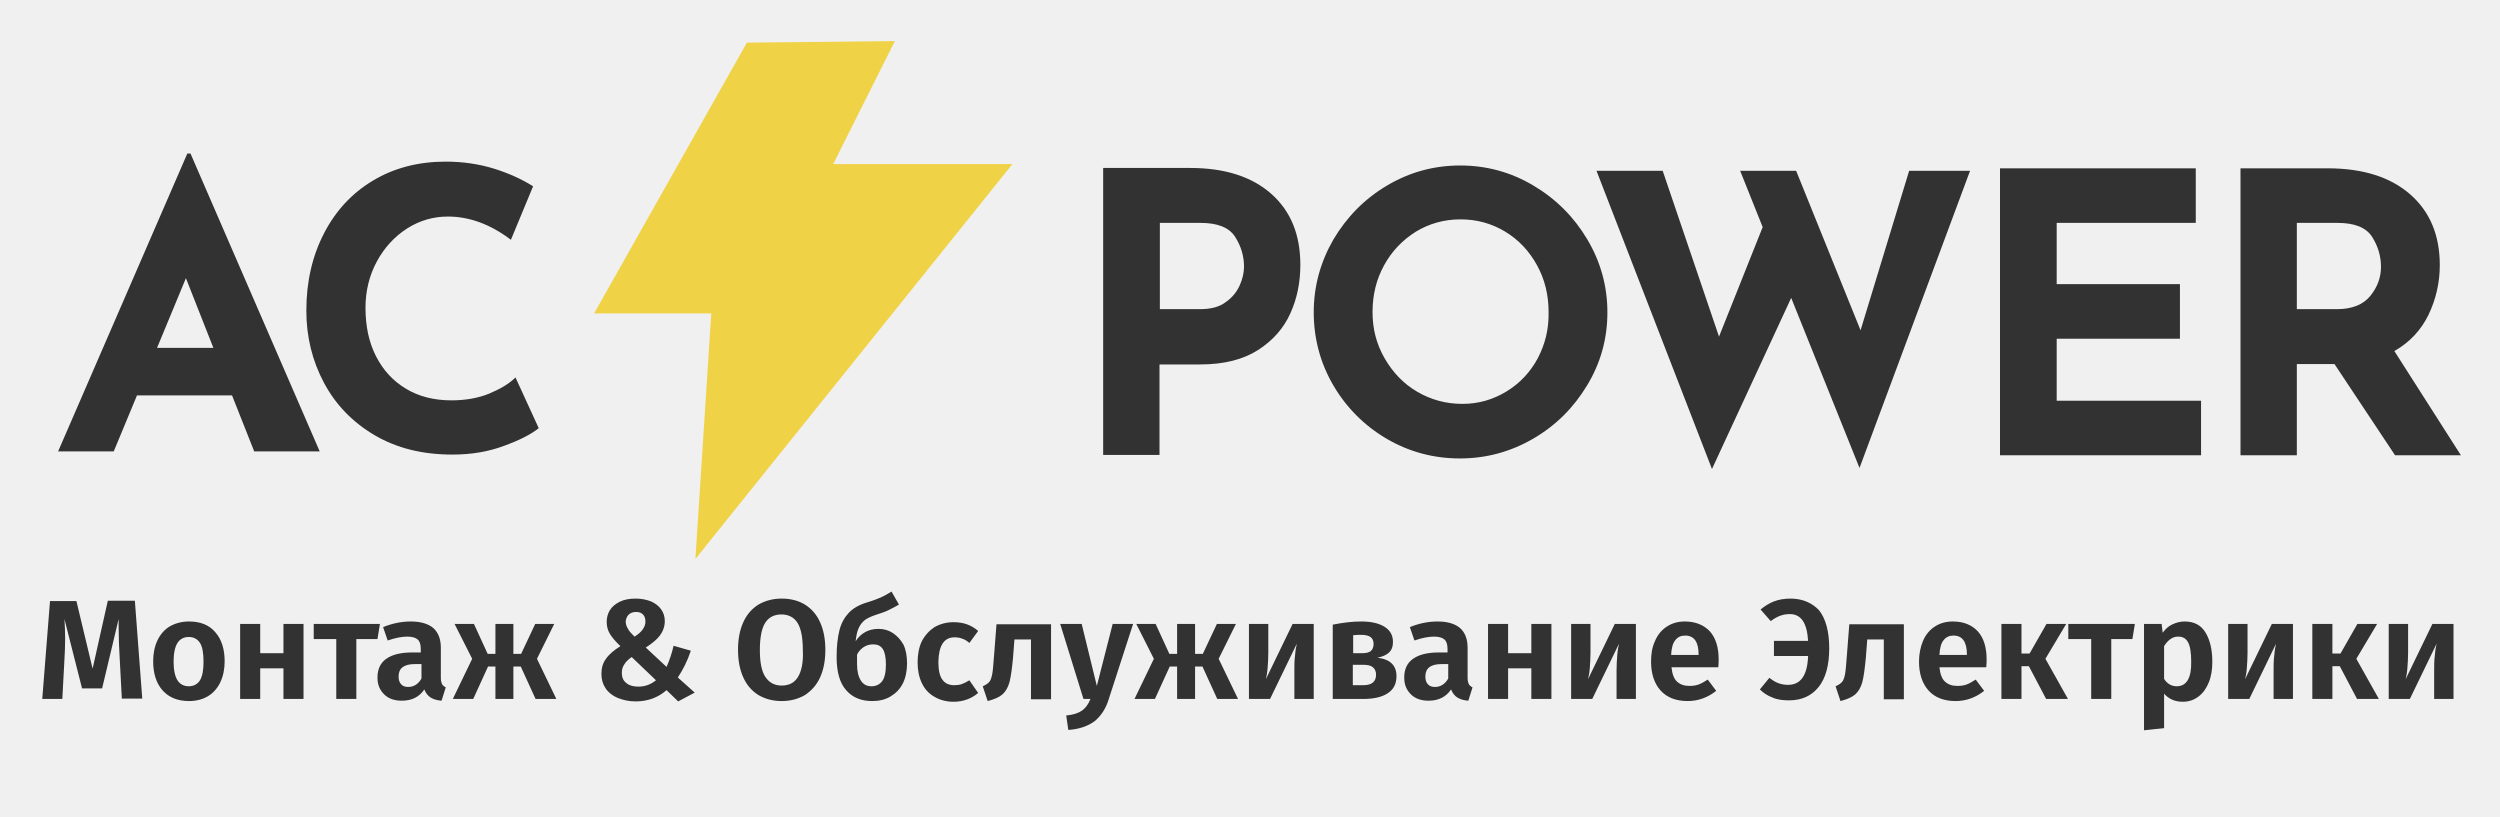
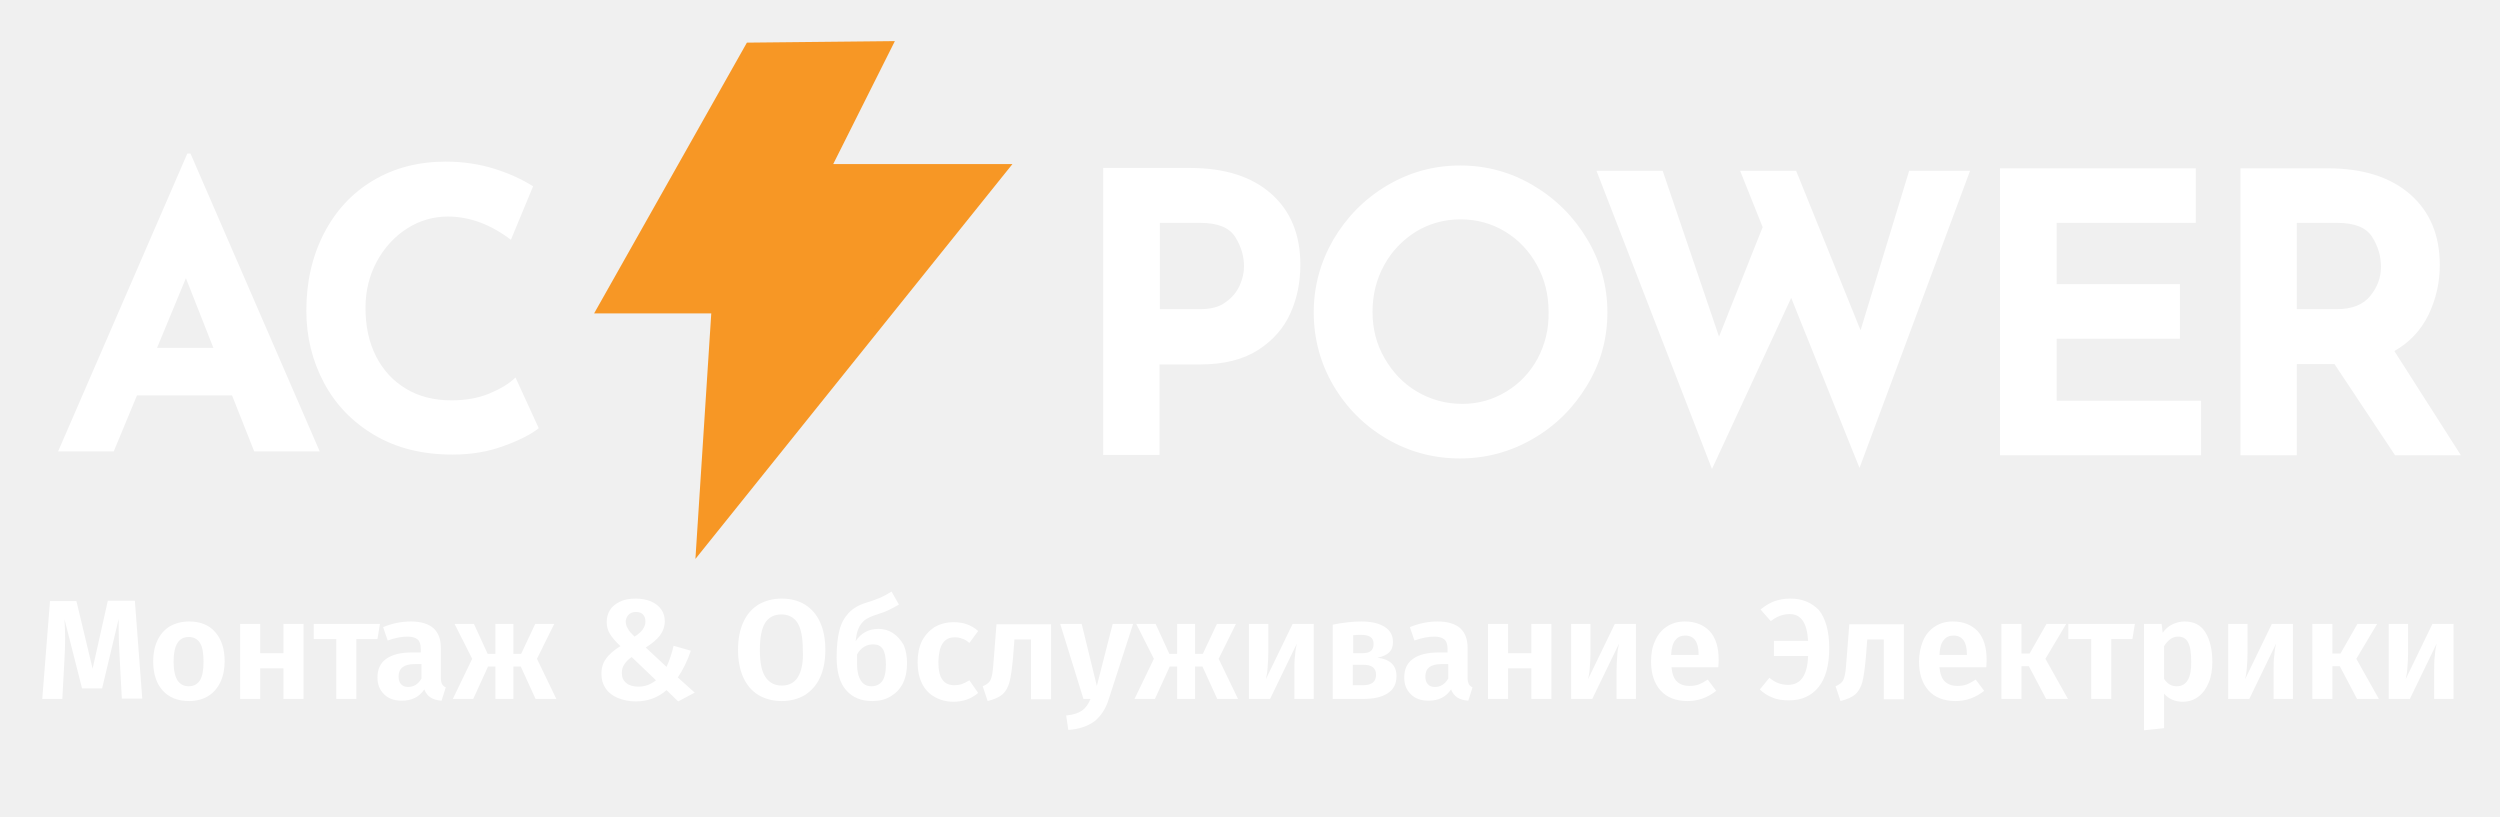
<svg xmlns="http://www.w3.org/2000/svg" version="1.1" id="Слой_1" x="0px" y="0px" viewBox="0 0 710 232" style="enable-background:new 0 0 710 232;" xml:space="preserve">
  <style type="text/css">
- 	.st0{fill-rule:evenodd;clip-rule:evenodd;fill:#323232;}
- 	.st1{fill-rule:evenodd;clip-rule:evenodd;fill:#F0D247;stroke:#F0D247;stroke-width:3;stroke-miterlimit:10;}
+ 	.st0{fill-rule:evenodd;clip-rule:evenodd;fill:#fff;}
+ 	.st1{fill-rule:evenodd;clip-rule:evenodd;fill:#f79725;stroke:#f79725;stroke-width:3;stroke-miterlimit:10;}
</style>
  <g>
    <g>
      <path class="st0" d="M30.6,170.7l-4.3,19.2l-4.6-19.2h-7.5L12,198.5h5.7l0.6-11.2c0.1-1.8,0.2-3.8,0.2-6c0-2-0.1-3.9-0.2-5.5    l5,19.7H29l4.7-19.7c0,0.6,0,1.5,0,2.7c0,2.4,0.1,5.2,0.3,8.6l0.6,11.3h5.8l-2.1-27.8H30.6z M53.7,176.5c-2.1,0-3.9,0.5-5.5,1.4    c-1.5,0.9-2.7,2.3-3.5,4c-0.8,1.7-1.2,3.7-1.2,5.9c0,3.5,0.9,6.3,2.7,8.3c1.8,2,4.3,3,7.5,3c2.1,0,3.9-0.5,5.4-1.4    c1.5-0.9,2.7-2.3,3.5-4c0.8-1.7,1.2-3.7,1.2-5.9c0-3.5-0.9-6.3-2.7-8.3C59.4,177.5,56.9,176.5,53.7,176.5z M56.8,193.2    c-0.7,1.1-1.8,1.7-3.2,1.7c-1.4,0-2.5-0.6-3.2-1.7c-0.7-1.1-1.1-2.9-1.1-5.3s0.4-4.2,1.1-5.3c0.7-1.1,1.8-1.7,3.2-1.7    c1.4,0,2.5,0.6,3.2,1.7c0.7,1.1,1,2.9,1,5.3S57.5,192,56.8,193.2z M80.5,185.5h-6.6v-8.3h-5.7v21.3h5.7v-8.7h6.6v8.7h5.7v-21.3    h-5.7V185.5z M89.1,177.2v4.3h6.4v17h5.7v-17h6l0.7-4.3H89.1z M125.6,194.4c-0.2-0.4-0.4-1-0.4-1.8V184c0-2.5-0.7-4.3-2.1-5.6    c-1.4-1.2-3.5-1.9-6.4-1.9c-2.6,0-5.2,0.5-7.9,1.6l1.3,3.8c2.3-0.8,4.1-1.1,5.6-1.1c1.4,0,2.3,0.3,2.9,0.8    c0.6,0.5,0.9,1.4,0.9,2.7v1h-2.5c-3.2,0-5.6,0.6-7.3,1.8c-1.7,1.2-2.5,3-2.5,5.3c0,2,0.6,3.5,1.9,4.8c1.2,1.2,2.9,1.8,5,1.8    c2.9,0,5-1.1,6.4-3.2c0.4,1,1,1.8,1.8,2.3c0.8,0.5,1.8,0.8,3.1,0.9l1.2-3.8C126.3,195.1,125.9,194.8,125.6,194.4z M119.7,192.7    c-0.9,1.6-2.2,2.4-3.8,2.4c-0.9,0-1.6-0.3-2-0.8c-0.5-0.5-0.7-1.3-0.7-2.2c0-2.3,1.5-3.5,4.6-3.5h1.9V192.7z M157.4,177.2h-5.4    l-4,8.5h-2.2v-8.5h-5.1v8.5h-2.2l-3.9-8.5h-5.5l5,9.9l-5.5,11.4h5.8l4.2-9.2h2.1v9.2h5.1v-9.2h2.1l4.2,9.2h5.9l-5.5-11.4    L157.4,177.2z M196.2,184.8l-4.9-1.4c-0.5,2.2-1.2,4.2-2,6l-5.9-5.5c1.7-1.1,3.1-2.2,4-3.4c0.9-1.2,1.4-2.6,1.4-4.1    c0-1.2-0.3-2.3-1-3.3c-0.7-1-1.6-1.7-2.9-2.3c-1.3-0.5-2.7-0.8-4.4-0.8c-1.8,0-3.3,0.3-4.5,0.9c-1.2,0.6-2.2,1.4-2.8,2.4    c-0.6,1-0.9,2.1-0.9,3.3c0,1.3,0.3,2.4,0.9,3.4c0.6,1,1.6,2.2,3,3.5c-1.9,1.2-3.3,2.4-4.1,3.6c-0.9,1.2-1.3,2.6-1.3,4.3    c0,1.6,0.4,2.9,1.2,4.1c0.8,1.2,2,2.1,3.4,2.7c1.5,0.6,3.2,1,5.1,1c3.5,0,6.4-1.1,8.8-3.2l3.3,3.2l4.7-2.5l-4.8-4.3    C193.9,190.3,195.2,187.8,196.2,184.8z M178.5,174.6c0.5-0.5,1.2-0.8,2.1-0.8c0.9,0,1.5,0.2,2,0.7c0.5,0.5,0.7,1.2,0.7,2    c0,0.9-0.3,1.6-0.8,2.3c-0.5,0.7-1.3,1.4-2.3,2c-0.9-0.9-1.6-1.6-1.9-2.3c-0.4-0.6-0.6-1.3-0.6-2.1    C177.8,175.8,178,175.1,178.5,174.6z M181.3,195c-1.4,0-2.6-0.3-3.4-1c-0.9-0.7-1.3-1.6-1.3-2.9c0-0.9,0.2-1.7,0.7-2.4    c0.4-0.7,1.1-1.4,2.1-2.1l6.9,6.6C184.8,194.4,183.2,195,181.3,195z M228.6,171.7c-1.8-1.1-4-1.7-6.6-1.7c-2.5,0-4.7,0.6-6.6,1.7    c-1.9,1.2-3.3,2.8-4.3,5c-1,2.2-1.5,4.8-1.5,7.8c0,3.1,0.5,5.7,1.5,7.9c1,2.2,2.4,3.8,4.3,5c1.9,1.1,4.1,1.7,6.6,1.7    c2.5,0,4.7-0.6,6.6-1.7c1.8-1.2,3.3-2.8,4.3-5c1-2.2,1.5-4.8,1.5-7.8c0-3.1-0.5-5.7-1.5-7.9C231.9,174.5,230.5,172.9,228.6,171.7z     M226.6,192.3c-1,1.6-2.5,2.4-4.6,2.4c-2,0-3.5-0.8-4.6-2.4s-1.6-4.2-1.6-7.7c0-3.5,0.5-6.1,1.5-7.7c1-1.6,2.6-2.4,4.6-2.4    c2,0,3.6,0.8,4.6,2.4c1,1.6,1.5,4.2,1.5,7.7C228.2,188.1,227.6,190.7,226.6,192.3z M253.6,179.8c-1.2-0.8-2.6-1.2-4.1-1.2    c-2.8,0-5,1.2-6.5,3.5c0.2-1.6,0.4-2.8,0.9-3.8c0.4-0.9,1-1.6,1.7-2.2c0.7-0.5,1.7-1,2.9-1.4c1.5-0.5,2.8-0.9,3.8-1.4    c1-0.5,2-1,3-1.6l-2.1-3.7c-1.1,0.7-2.2,1.3-3.1,1.7c-1,0.4-2.2,0.9-3.9,1.4c-2.3,0.7-4,1.7-5.2,3c-1.2,1.3-2.1,2.9-2.6,4.9    c-0.5,2-0.8,4.5-0.8,7.6c0,4.2,0.9,7.4,2.7,9.4c1.8,2.1,4.3,3.1,7.4,3.1c2,0,3.7-0.4,5.2-1.3c1.5-0.9,2.7-2.1,3.5-3.7    c0.8-1.6,1.2-3.5,1.2-5.7c0-2-0.3-3.8-1-5.3C255.8,181.7,254.8,180.6,253.6,179.8z M250.5,193.5c-0.7,0.9-1.7,1.4-3,1.4    c-1.3,0-2.3-0.5-3-1.6c-0.7-1.1-1.1-2.6-1.1-4.7v-2.7c0.5-1,1.2-1.7,2-2.2c0.8-0.5,1.7-0.7,2.6-0.7c1.2,0,2.1,0.4,2.7,1.3    c0.6,0.9,0.9,2.4,0.9,4.5C251.6,191,251.2,192.6,250.5,193.5z M271.1,181c0.8,0,1.5,0.1,2.2,0.4c0.7,0.2,1.3,0.6,2,1.2l2.5-3.4    c-1-0.9-2.1-1.5-3.2-1.9c-1.1-0.4-2.4-0.6-3.8-0.6c-2,0-3.8,0.5-5.4,1.4c-1.5,1-2.7,2.3-3.6,4c-0.8,1.7-1.2,3.7-1.2,6    s0.4,4.2,1.2,5.9c0.8,1.7,2,3,3.6,3.9c1.5,0.9,3.4,1.4,5.4,1.4c2.6,0,5-0.8,7-2.5l-2.5-3.6c-0.8,0.5-1.6,0.9-2.2,1.1    c-0.6,0.2-1.3,0.3-2.1,0.3c-1.4,0-2.6-0.5-3.3-1.5c-0.8-1-1.2-2.7-1.2-5.1C266.6,183.3,268.1,181,271.1,181z M282.3,186.3    c-0.2,2.4-0.3,4.1-0.5,5.1c-0.2,1-0.4,1.7-0.8,2.2c-0.4,0.5-1,0.9-1.9,1.3l1.4,4.2c1.9-0.5,3.3-1.1,4.2-1.9c0.9-0.8,1.6-2,2-3.5    c0.4-1.5,0.7-3.8,1-6.9l0.4-5.2h4.7v17h5.7v-21.3H283L282.3,186.3z M311.5,194.8l-4.3-17.6h-6.1l6.6,21.3h2    c-0.6,1.5-1.4,2.6-2.4,3.3c-1,0.7-2.4,1.2-4.5,1.4l0.6,4.1c3.1-0.2,5.6-1.1,7.5-2.5c1.8-1.5,3.2-3.6,4-6.3l6.9-21.3H316    L311.5,194.8z M351,177.2h-5.4l-4,8.5h-2.2v-8.5h-5.1v8.5h-2.2l-3.9-8.5h-5.5l5,9.9l-5.5,11.4h5.8l4.2-9.2h2.1v9.2h5.1v-9.2h2.1    l4.2,9.2h5.9l-5.5-11.4L351,177.2z M359.5,192.9c0.2-0.8,0.4-1.8,0.5-3.2c0.1-1.4,0.2-2.8,0.2-4.3v-8.2h-5.5v21.3h6l7.6-15.7    c-0.2,0.8-0.4,1.9-0.5,3.3c-0.2,1.4-0.2,2.8-0.2,4.3v8.1h5.5v-21.3h-6L359.5,192.9z M391.2,186.8c1.4-0.3,2.6-0.8,3.3-1.5    c0.8-0.8,1.1-1.7,1.1-3c0-1.9-0.8-3.3-2.4-4.3c-1.6-1-3.8-1.5-6.6-1.5c-2.4,0-5.1,0.3-8.1,0.9v21.1h8.7c2.9,0,5.2-0.5,6.9-1.6    c1.7-1.1,2.5-2.7,2.5-4.9C396.6,189,394.8,187.2,391.2,186.8z M384.3,180.4c0.8-0.1,1.6-0.1,2.3-0.1c1.2,0,2,0.2,2.6,0.6    c0.6,0.4,0.9,1.1,0.9,2c0,0.9-0.3,1.6-0.8,2c-0.5,0.4-1.3,0.6-2.3,0.6h-2.7V180.4z M387.1,194.6h-2.9v-5.8h2.9    c1.3,0,2.2,0.2,2.8,0.7c0.6,0.5,0.9,1.2,0.9,2.1C390.8,193.6,389.6,194.6,387.1,194.6z M417.2,194.4c-0.2-0.4-0.4-1-0.4-1.8V184    c0-2.5-0.7-4.3-2.1-5.6c-1.4-1.2-3.5-1.9-6.4-1.9c-2.6,0-5.2,0.5-7.9,1.6l1.3,3.8c2.3-0.8,4.1-1.1,5.6-1.1c1.4,0,2.3,0.3,2.9,0.8    c0.6,0.5,0.9,1.4,0.9,2.7v1h-2.5c-3.2,0-5.6,0.6-7.3,1.8c-1.7,1.2-2.5,3-2.5,5.3c0,2,0.6,3.5,1.9,4.8c1.2,1.2,2.9,1.8,5,1.8    c2.9,0,5-1.1,6.4-3.2c0.4,1,1,1.8,1.8,2.3c0.8,0.5,1.8,0.8,3.1,0.9l1.2-3.8C417.9,195.1,417.5,194.8,417.2,194.4z M411.3,192.7    c-0.9,1.6-2.2,2.4-3.8,2.4c-0.9,0-1.6-0.3-2-0.8c-0.5-0.5-0.7-1.3-0.7-2.2c0-2.3,1.5-3.5,4.6-3.5h1.9V192.7z M434.9,185.5h-6.6    v-8.3h-5.7v21.3h5.7v-8.7h6.6v8.7h5.7v-21.3h-5.7V185.5z M451,192.9c0.2-0.8,0.4-1.8,0.5-3.2c0.1-1.4,0.2-2.8,0.2-4.3v-8.2h-5.5    v21.3h6l7.6-15.7c-0.2,0.8-0.4,1.9-0.5,3.3s-0.2,2.8-0.2,4.3v8.1h5.5v-21.3h-6L451,192.9z M478.5,176.5c-2,0-3.7,0.5-5.2,1.5    c-1.5,1-2.6,2.4-3.3,4.1c-0.8,1.7-1.1,3.7-1.1,5.8c0,3.4,0.9,6.2,2.7,8.2c1.8,2,4.4,3,7.7,3c3,0,5.7-1,8.1-2.9l-2.4-3.2    c-0.9,0.6-1.8,1.1-2.6,1.4c-0.8,0.3-1.7,0.4-2.6,0.4c-1.5,0-2.6-0.4-3.5-1.2c-0.9-0.8-1.4-2.2-1.6-4.1H488    c0.1-1.2,0.1-1.9,0.1-2.2c0-3.4-0.8-6.1-2.5-8C483.9,177.5,481.5,176.5,478.5,176.5z M482.4,186h-7.8c0.1-2,0.5-3.4,1.2-4.2    c0.7-0.9,1.6-1.3,2.8-1.3c2.5,0,3.8,1.8,3.8,5.3V186z M508.5,170c-1.8,0-3.4,0.3-4.7,0.8c-1.3,0.5-2.6,1.3-3.8,2.3l2.9,3.3    c0.9-0.7,1.8-1.2,2.6-1.5c0.8-0.3,1.7-0.5,2.8-0.5c3.2,0,4.9,2.5,5.2,7.6h-9.7v4.3h9.7c-0.2,5.5-2.1,8.2-5.7,8.2    c-1.1,0-2-0.2-2.8-0.5c-0.8-0.3-1.6-0.8-2.5-1.5l-2.7,3.3c1,1,2.2,1.8,3.6,2.3c1.3,0.6,2.9,0.8,4.7,0.8c3.6,0,6.4-1.3,8.4-3.8    c2-2.5,3-6.2,3-11c0-4.8-1-8.4-2.9-10.8C514.6,171.2,511.9,170,508.5,170z M524.5,186.3c-0.2,2.4-0.3,4.1-0.5,5.1    c-0.2,1-0.4,1.7-0.8,2.2c-0.4,0.5-1,0.9-1.9,1.3l1.4,4.2c1.9-0.5,3.3-1.1,4.2-1.9c0.9-0.8,1.6-2,2-3.5c0.4-1.5,0.7-3.8,1-6.9    l0.4-5.2h4.7v17h5.7v-21.3h-15.5L524.5,186.3z M554.6,176.5c-2,0-3.7,0.5-5.2,1.5c-1.5,1-2.6,2.4-3.3,4.1s-1.1,3.7-1.1,5.8    c0,3.4,0.9,6.2,2.7,8.2c1.8,2,4.4,3,7.7,3c3,0,5.7-1,8.1-2.9l-2.4-3.2c-0.9,0.6-1.8,1.1-2.6,1.4c-0.8,0.3-1.7,0.4-2.6,0.4    c-1.5,0-2.6-0.4-3.5-1.2c-0.9-0.8-1.4-2.2-1.6-4.1h13.3c0.1-1.2,0.1-1.9,0.1-2.2c0-3.4-0.8-6.1-2.5-8    C560,177.5,557.7,176.5,554.6,176.5z M558.6,186h-7.8c0.1-2,0.5-3.4,1.2-4.2c0.7-0.9,1.6-1.3,2.8-1.3c2.5,0,3.8,1.8,3.8,5.3V186z     M586.8,177.2h-5.6l-4.8,8.4h-2.3v-8.4h-5.7v21.3h5.7v-9.3h2.1l4.9,9.3h6.2l-6.4-11.4L586.8,177.2z M587.5,181.5h6.4v17h5.7v-17h6    l0.7-4.3h-18.9V181.5z M620.4,176.5c-1.2,0-2.3,0.3-3.4,0.8c-1.1,0.5-2,1.3-2.8,2.4l-0.3-2.5h-5v30.2l5.7-0.6v-9.8    c1.3,1.5,3.1,2.3,5.3,2.3c1.7,0,3.2-0.5,4.5-1.5c1.3-1,2.2-2.3,2.9-4c0.7-1.7,1-3.7,1-5.8c0-3.6-0.7-6.3-1.9-8.3    C625.1,177.5,623.1,176.5,620.4,176.5z M618.2,194.9c-1.5,0-2.7-0.7-3.6-2.1v-9.3c0.5-0.8,1.1-1.5,1.8-2c0.7-0.5,1.4-0.7,2.2-0.7    c1.3,0,2.2,0.5,2.8,1.6c0.6,1.1,0.9,2.9,0.9,5.5C622.4,192.5,621,194.9,618.2,194.9z M637.6,192.9c0.2-0.8,0.4-1.8,0.5-3.2    c0.1-1.4,0.2-2.8,0.2-4.3v-8.2h-5.5v21.3h6l7.6-15.7c-0.2,0.8-0.4,1.9-0.5,3.3c-0.2,1.4-0.2,2.8-0.2,4.3v8.1h5.5v-21.3h-6    L637.6,192.9z M675.1,177.2h-5.6l-4.8,8.4h-2.3v-8.4h-5.7v21.3h5.7v-9.3h2.1l4.9,9.3h6.2l-6.4-11.4L675.1,177.2z M683.2,192.9    c0.2-0.8,0.4-1.8,0.5-3.2c0.1-1.4,0.2-2.8,0.2-4.3v-8.2h-5.5v21.3h6l7.6-15.7c-0.2,0.8-0.4,1.9-0.5,3.3c-0.2,1.4-0.2,2.8-0.2,4.3    v8.1h5.5v-21.3h-6L683.2,192.9z M329.4,103.5h11.5c6.7,0,12.2-1.4,16.4-4.1c4.2-2.7,7.3-6.2,9.2-10.5c1.9-4.2,2.8-8.8,2.8-13.7    c0-8.5-2.7-15.2-8.2-20.1c-5.5-4.9-13.2-7.4-23.1-7.4h-24.7v81.5h16V103.5z M329.4,63.3h11.5c4.9,0,8.2,1.3,9.9,4    c1.7,2.7,2.5,5.5,2.5,8.4c0,1.7-0.4,3.5-1.2,5.3c-0.8,1.8-2.1,3.5-4,4.8c-1.8,1.4-4.3,2-7.3,2h-11.4V63.3z M456.5,88.7    c0-7.4-1.9-14.3-5.7-20.7c-3.8-6.4-8.9-11.5-15.3-15.3c-6.4-3.8-13.3-5.7-20.8-5.7c-7.5,0-14.4,1.9-20.8,5.7    c-6.4,3.8-11.4,8.9-15.2,15.3c-3.7,6.4-5.6,13.3-5.6,20.7c0,7.5,1.9,14.5,5.6,20.8c3.7,6.3,8.8,11.4,15.1,15.1    c6.3,3.7,13.3,5.6,20.8,5.6c7.5,0,14.4-1.9,20.8-5.6c6.4-3.7,11.5-8.8,15.3-15.1C454.6,103.1,456.5,96.2,456.5,88.7z M436.7,101.8    c-2.1,3.9-5.1,7.1-8.9,9.4s-7.9,3.5-12.5,3.5c-4.7,0-9-1.2-12.9-3.5c-3.9-2.3-6.9-5.5-9.2-9.5c-2.3-4-3.4-8.3-3.4-13.1    c0-4.9,1.1-9.3,3.3-13.3c2.2-4,5.2-7.1,9-9.5c3.8-2.3,8-3.5,12.7-3.5s8.9,1.2,12.7,3.5c3.8,2.3,6.8,5.5,9,9.5    c2.2,4,3.3,8.4,3.3,13.3C439.9,93.5,438.8,97.8,436.7,101.8z M508.7,84.6l19.4,48.3l31.4-84.4h-17.3l-13.8,45.3l-18.3-45.3h-15.9    l6.4,16l-12.4,31.1l-16-47.1h-18.8l32.8,84.7L508.7,84.6z M625.2,113.8h-41.1V96.2h35V80.7h-35V63.3h39.5V47.8H568v81.5h57.1    V113.8z M680.2,129.3h18.7l-18.9-29.6c4.4-2.5,7.6-6,9.7-10.3c2.1-4.4,3.2-9.1,3.2-14.1c0-8.5-2.8-15.2-8.4-20.1    c-5.6-4.9-13.4-7.4-23.5-7.4h-24.7v81.5h16v-25.9H663L680.2,129.3z M652.3,63.3h11.5c4.9,0,8.2,1.3,9.9,4c1.7,2.7,2.5,5.5,2.5,8.5    c0,3-1,5.7-3,8.2c-2,2.5-5.2,3.8-9.5,3.8h-11.4V63.3z M90.8,128.2L54.1,43.6h-0.9l-36.7,84.6h15.8l6.6-15.9h27l6.3,15.9H90.8z     M44.6,98.8L52.8,79l7.8,19.8H44.6z M153,121.6l-6.6-14.4c-1.8,1.8-4.4,3.3-7.5,4.6c-3.2,1.3-6.8,1.9-10.7,1.9    c-4.9,0-9.3-1.1-12.9-3.3c-3.7-2.2-6.5-5.3-8.5-9.2c-2-3.9-3-8.5-3-13.8c0-4.8,1.1-9.2,3.2-13.1c2.1-3.9,5-7.1,8.6-9.4    c3.6-2.3,7.5-3.4,11.6-3.4c6.1,0,12.1,2.2,17.9,6.6l6.3-15.2c-3.2-2-6.9-3.7-11.1-5c-4.2-1.3-8.8-2-13.7-2    c-7.8,0-14.7,1.8-20.7,5.4c-6,3.6-10.6,8.6-13.9,15c-3.3,6.4-5,13.7-5,21.9c0,7.5,1.7,14.3,5,20.5c3.3,6.2,8.1,11.2,14.4,14.9    c6.3,3.7,13.6,5.5,22.1,5.5c5.3,0,10.2-0.8,14.7-2.5C147.6,125,150.9,123.3,153,121.6z" />
    </g>
  </g>
  <path class="st1" d="M213,13.6l38.7-0.4l-17.5,34.9l50.2,0l-85.1,106l4.3-66.6h-32.3L213,13.6z" />
</svg>
